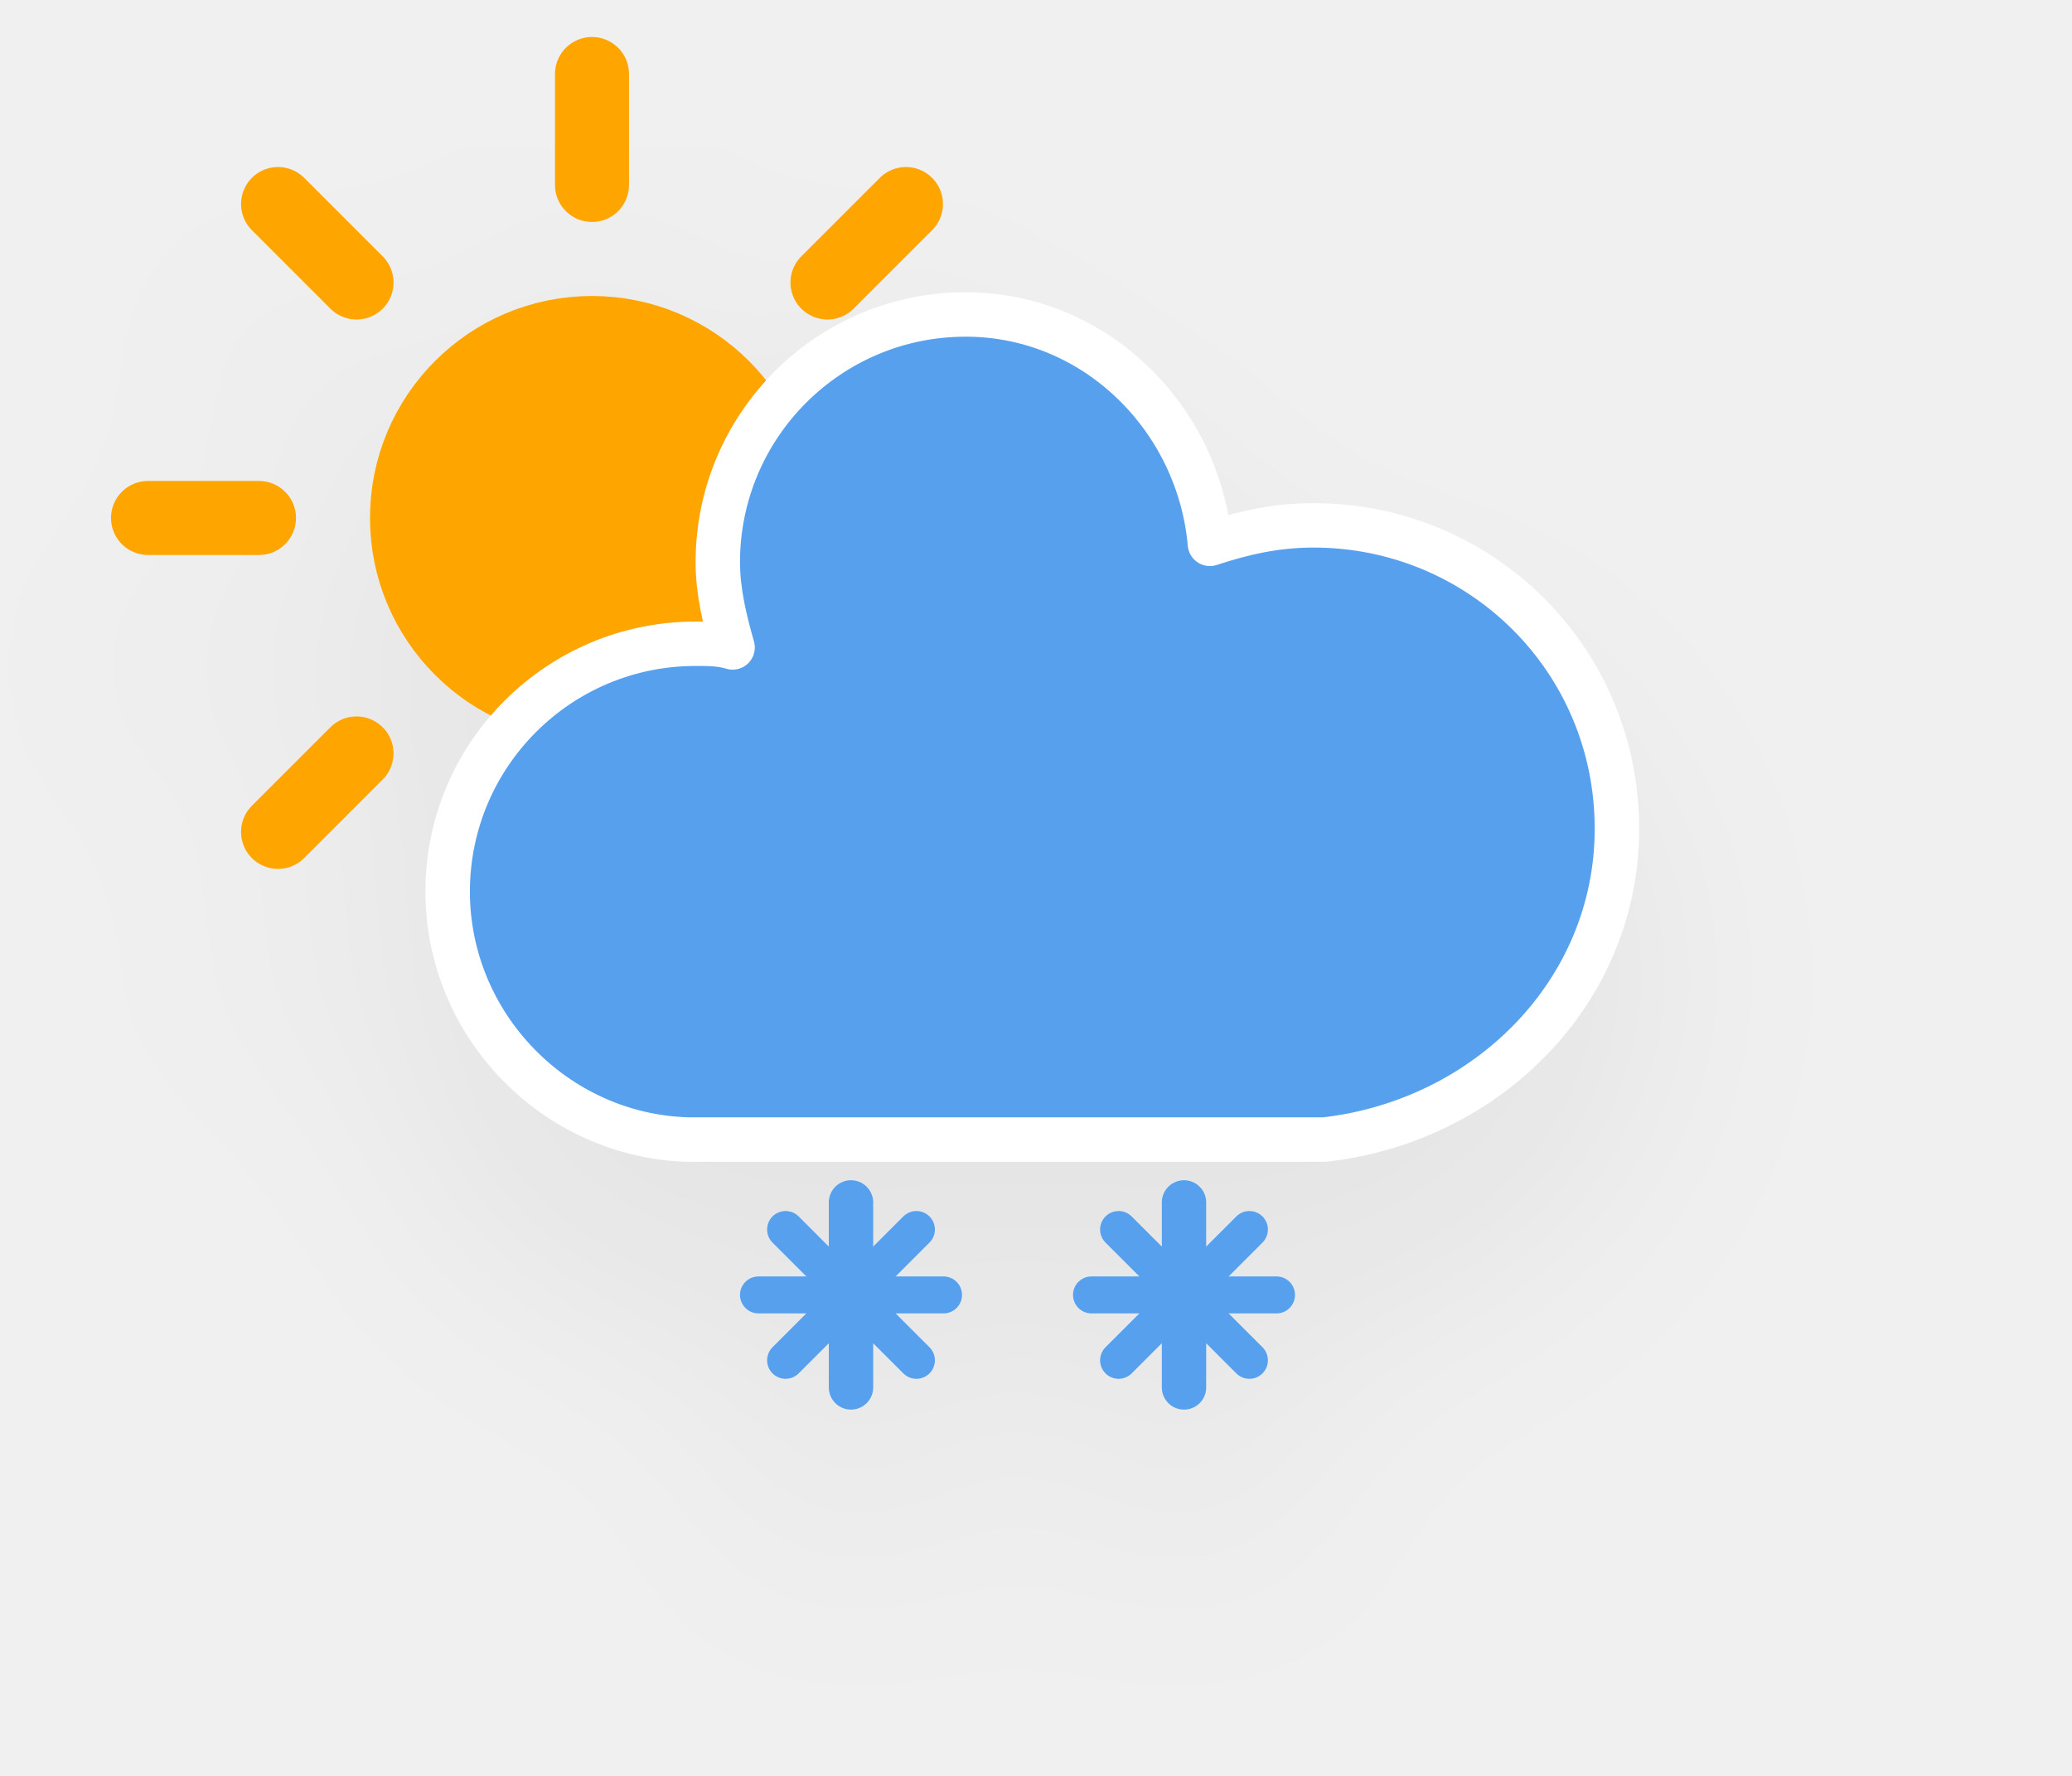
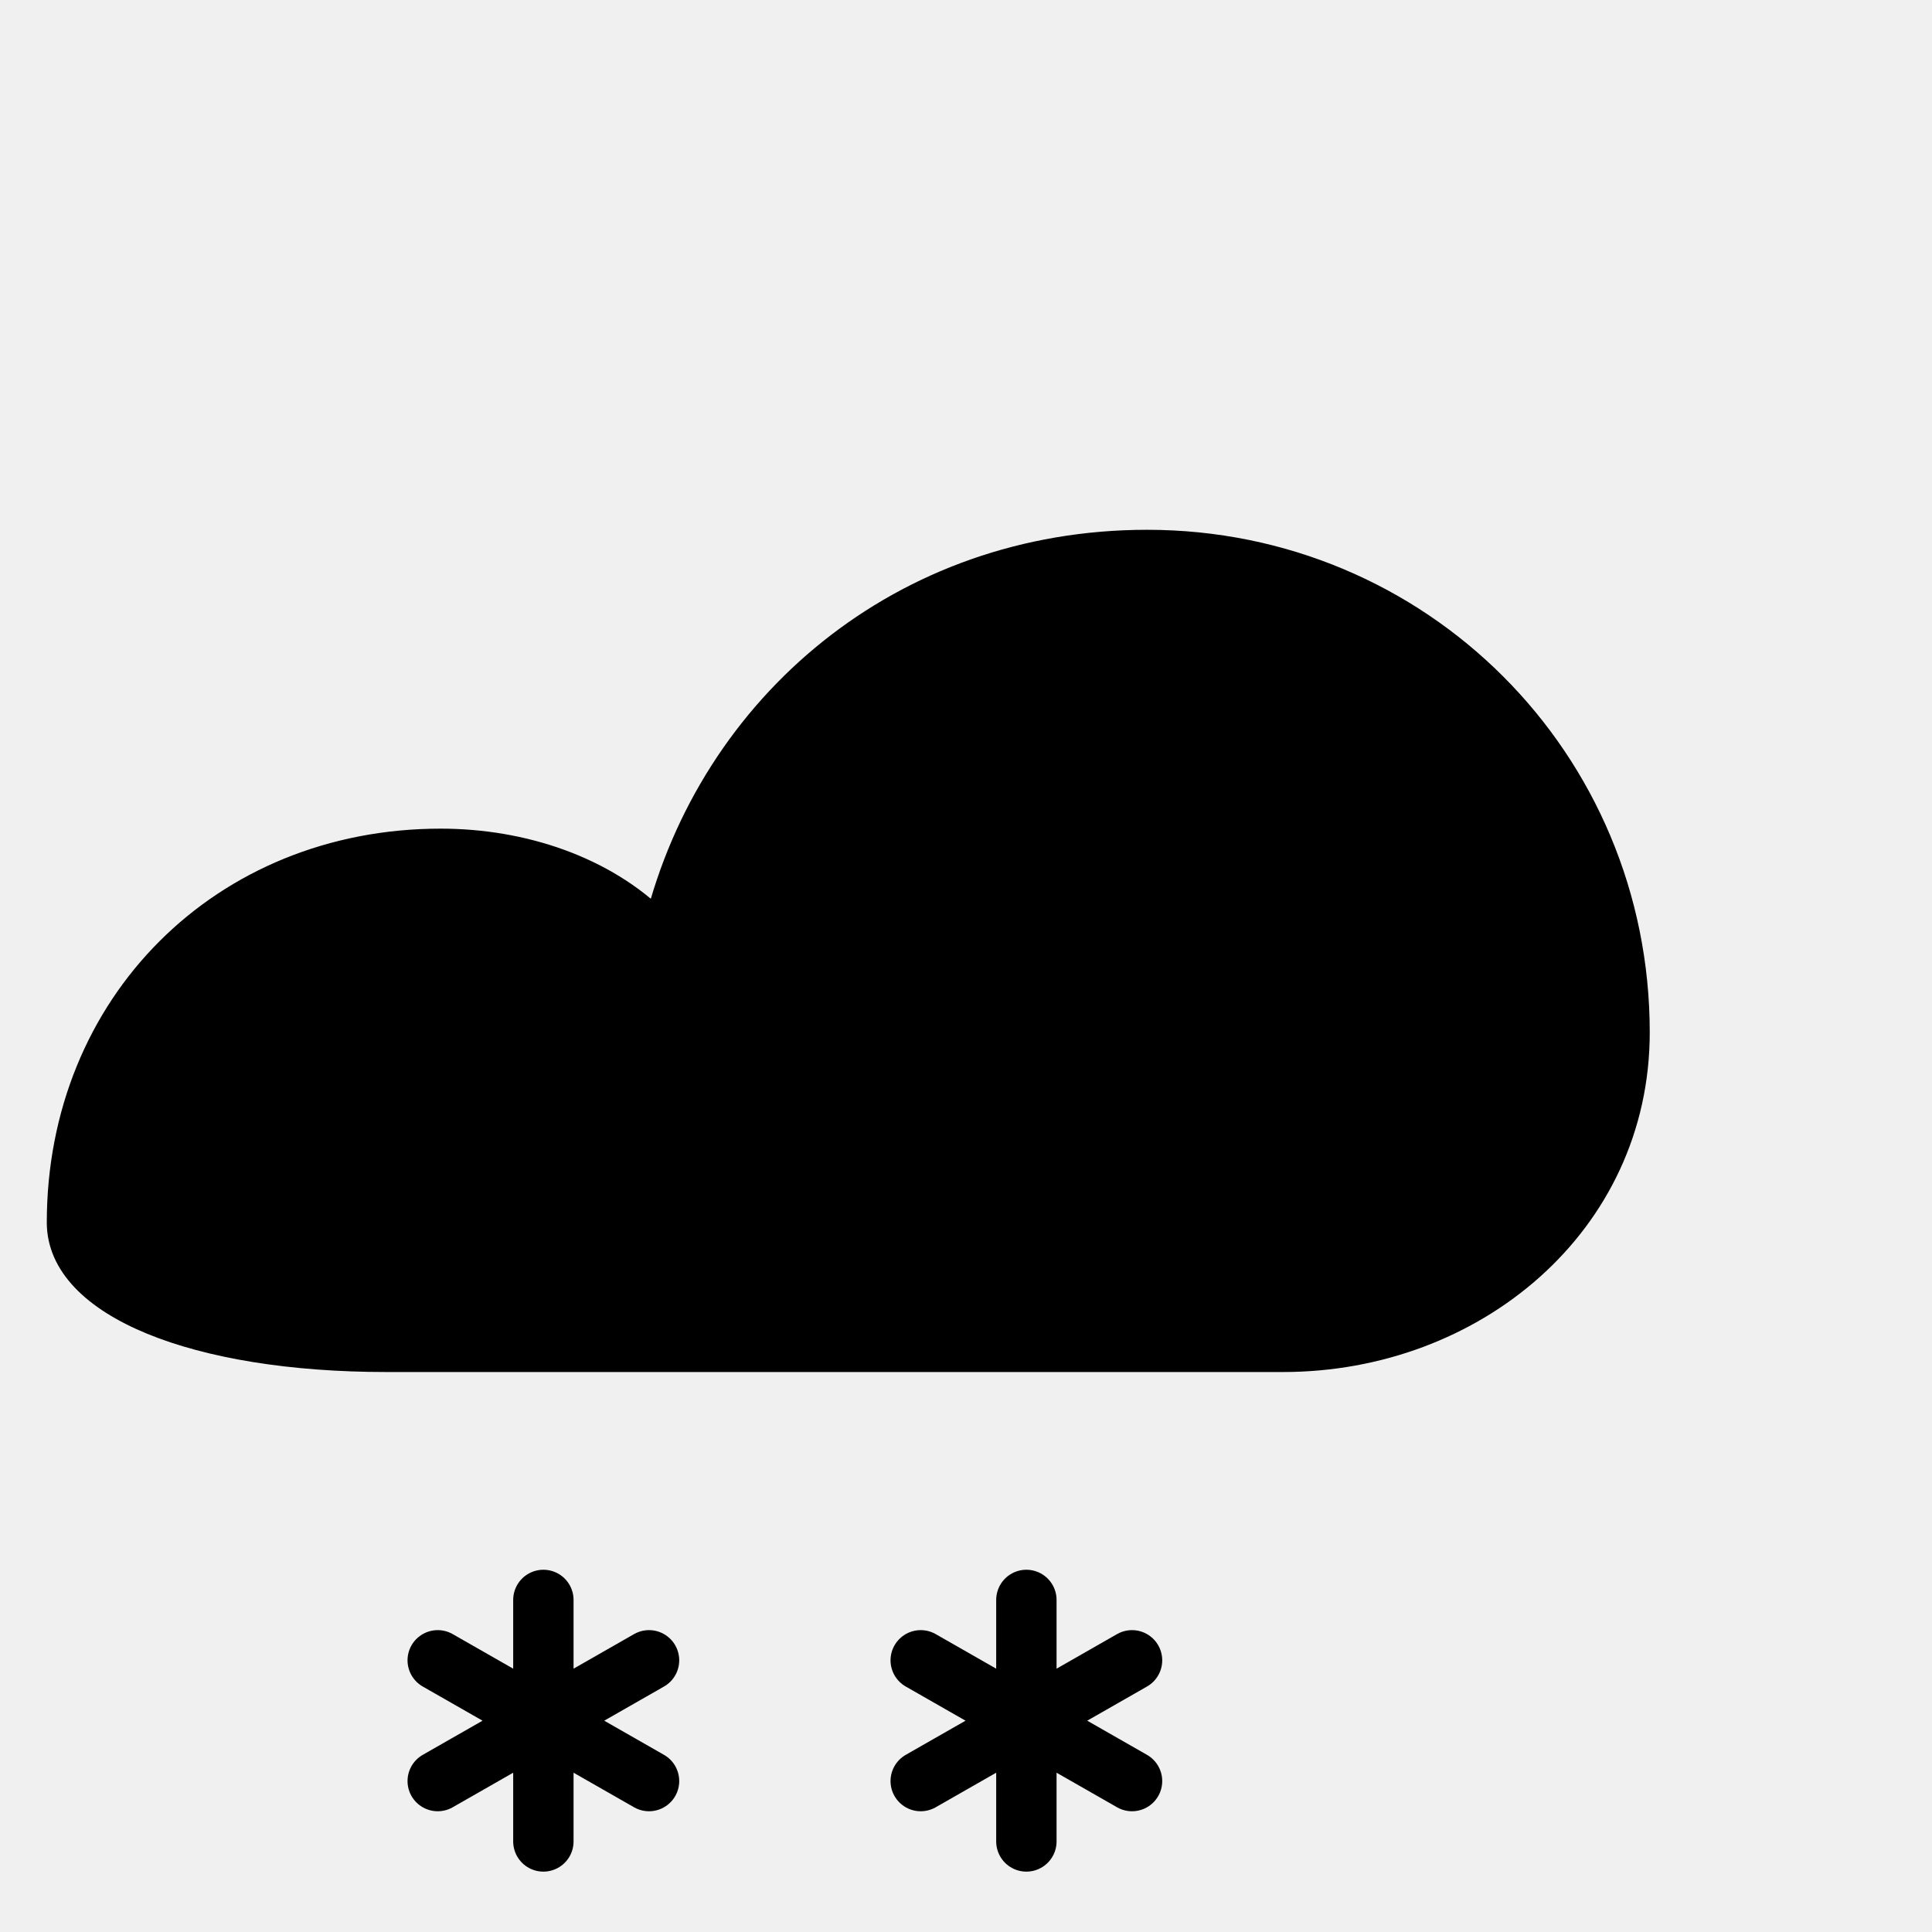
- <svg xmlns="http://www.w3.org/2000/svg" width="56" height="48" version="1.1">
-   <defs>
-     <filter id="blur" x="-.207" y="-.231" width="1.403" height="1.563">
-       <feGaussianBlur in="SourceAlpha" stdDeviation="3" />
-       <feOffset dx="0" dy="4" result="offsetblur" />
-       <feComponentTransfer>
-         <feFuncA slope="0.05" type="linear" />
-       </feComponentTransfer>
-       <feMerge>
-         <feMergeNode />
-         <feMergeNode in="SourceGraphic" />
-       </feMerge>
-     </filter>
-   </defs>
-   <g transform="translate(16,-2)" filter="url(#blur)">
-     <g class="am-weather-sun" transform="translate(0,16)">
-       <line transform="translate(0,9)" y2="3" fill="none" stroke="#ffa500" stroke-linecap="round" stroke-width="2" />
-       <g transform="rotate(45)">
-         <line transform="translate(0,9)" y2="3" fill="none" stroke="#ffa500" stroke-linecap="round" stroke-width="2" />
-       </g>
-       <g transform="rotate(90)">
-         <line transform="translate(0,9)" y2="3" fill="none" stroke="#ffa500" stroke-linecap="round" stroke-width="2" />
-       </g>
-       <g transform="rotate(135)">
-         <line transform="translate(0,9)" y2="3" fill="none" stroke="#ffa500" stroke-linecap="round" stroke-width="2" />
-       </g>
-       <g transform="scale(-1)">
-         <line transform="translate(0,9)" y2="3" fill="none" stroke="#ffa500" stroke-linecap="round" stroke-width="2" />
-       </g>
-       <g transform="rotate(225)">
-         <line transform="translate(0,9)" y2="3" fill="none" stroke="#ffa500" stroke-linecap="round" stroke-width="2" />
-       </g>
-       <g transform="rotate(-90)">
-         <line transform="translate(0,9)" y2="3" fill="none" stroke="#ffa500" stroke-linecap="round" stroke-width="2" />
-       </g>
-       <g transform="rotate(-45)">
-         <line transform="translate(0,9)" y2="3" fill="none" stroke="#ffa500" stroke-linecap="round" stroke-width="2" />
-       </g>
-       <circle r="5" fill="#ffa500" stroke="#ffa500" stroke-width="2" />
-     </g>
-     <g class="am-weather-cloud-3">
-       <path transform="translate(-20,-11)" d="m47.7 35.4c0-4.6-3.7-8.2-8.2-8.2-1 0-1.9 0.2-2.8 0.5-0.3-3.4-3.1-6.2-6.6-6.2-3.7 0-6.7 3-6.7 6.7 0 0.8 0.2 1.6 0.4 2.3-0.3-0.1-0.7-0.1-1-0.1-3.7 0-6.7 3-6.7 6.7 0 3.6 2.9 6.6 6.5 6.7h17.2c4.4-0.5 7.9-4 7.9-8.4z" fill="#57a0ee" stroke="#fff" stroke-linejoin="round" stroke-width="1.2" />
-     </g>
-     <g class="am-weather-snow-1">
-       <g transform="translate(7,28)" fill="none" stroke="#57a0ee" stroke-linecap="round">
-         <line transform="translate(0,9)" y1="-2.5" y2="2.5" stroke-width="1.2" />
-         <line transform="rotate(45,-10.864,4.5)" y1="-2.5" y2="2.5" />
-         <line transform="rotate(90,-4.5,4.5)" y1="-2.5" y2="2.5" />
-         <line transform="rotate(135,-1.864,4.5)" y1="-2.5" y2="2.5" />
-       </g>
-     </g>
-     <g class="am-weather-snow-2">
-       <g transform="translate(16,28)" fill="none" stroke="#57a0ee" stroke-linecap="round">
-         <line transform="translate(0,9)" y1="-2.5" y2="2.5" stroke-width="1.2" />
-         <line transform="rotate(45,-10.864,4.5)" y1="-2.5" y2="2.5" />
-         <line transform="rotate(90,-4.5,4.5)" y1="-2.5" y2="2.5" />
-         <line transform="rotate(135,-1.864,4.5)" y1="-2.5" y2="2.5" />
-       </g>
-     </g>
+ <svg xmlns="http://www.w3.org/2000/svg" width="64" height="64" viewBox="0 0 64 64">
+   <g fill="currentColor" stroke="currentColor" stroke-linecap="round">
+     <path d="M10 45c0-8 6-14 14-14 3 0 6 1 8 3 2-8 9-14 18-14 10 0 18 8 18 18 0 7-6 12-13 12H22c-7 0-12-2-12-5z" transform="translate(-7 0) scale(.9)" />
+     <path d="M18 53v8M14.5 55l7 4M21.5 55l-7 4M34 53v8M30.5 55l7 4M37.5 55l-7 4" fill="none" stroke-width="2" />
  </g>
</svg>
